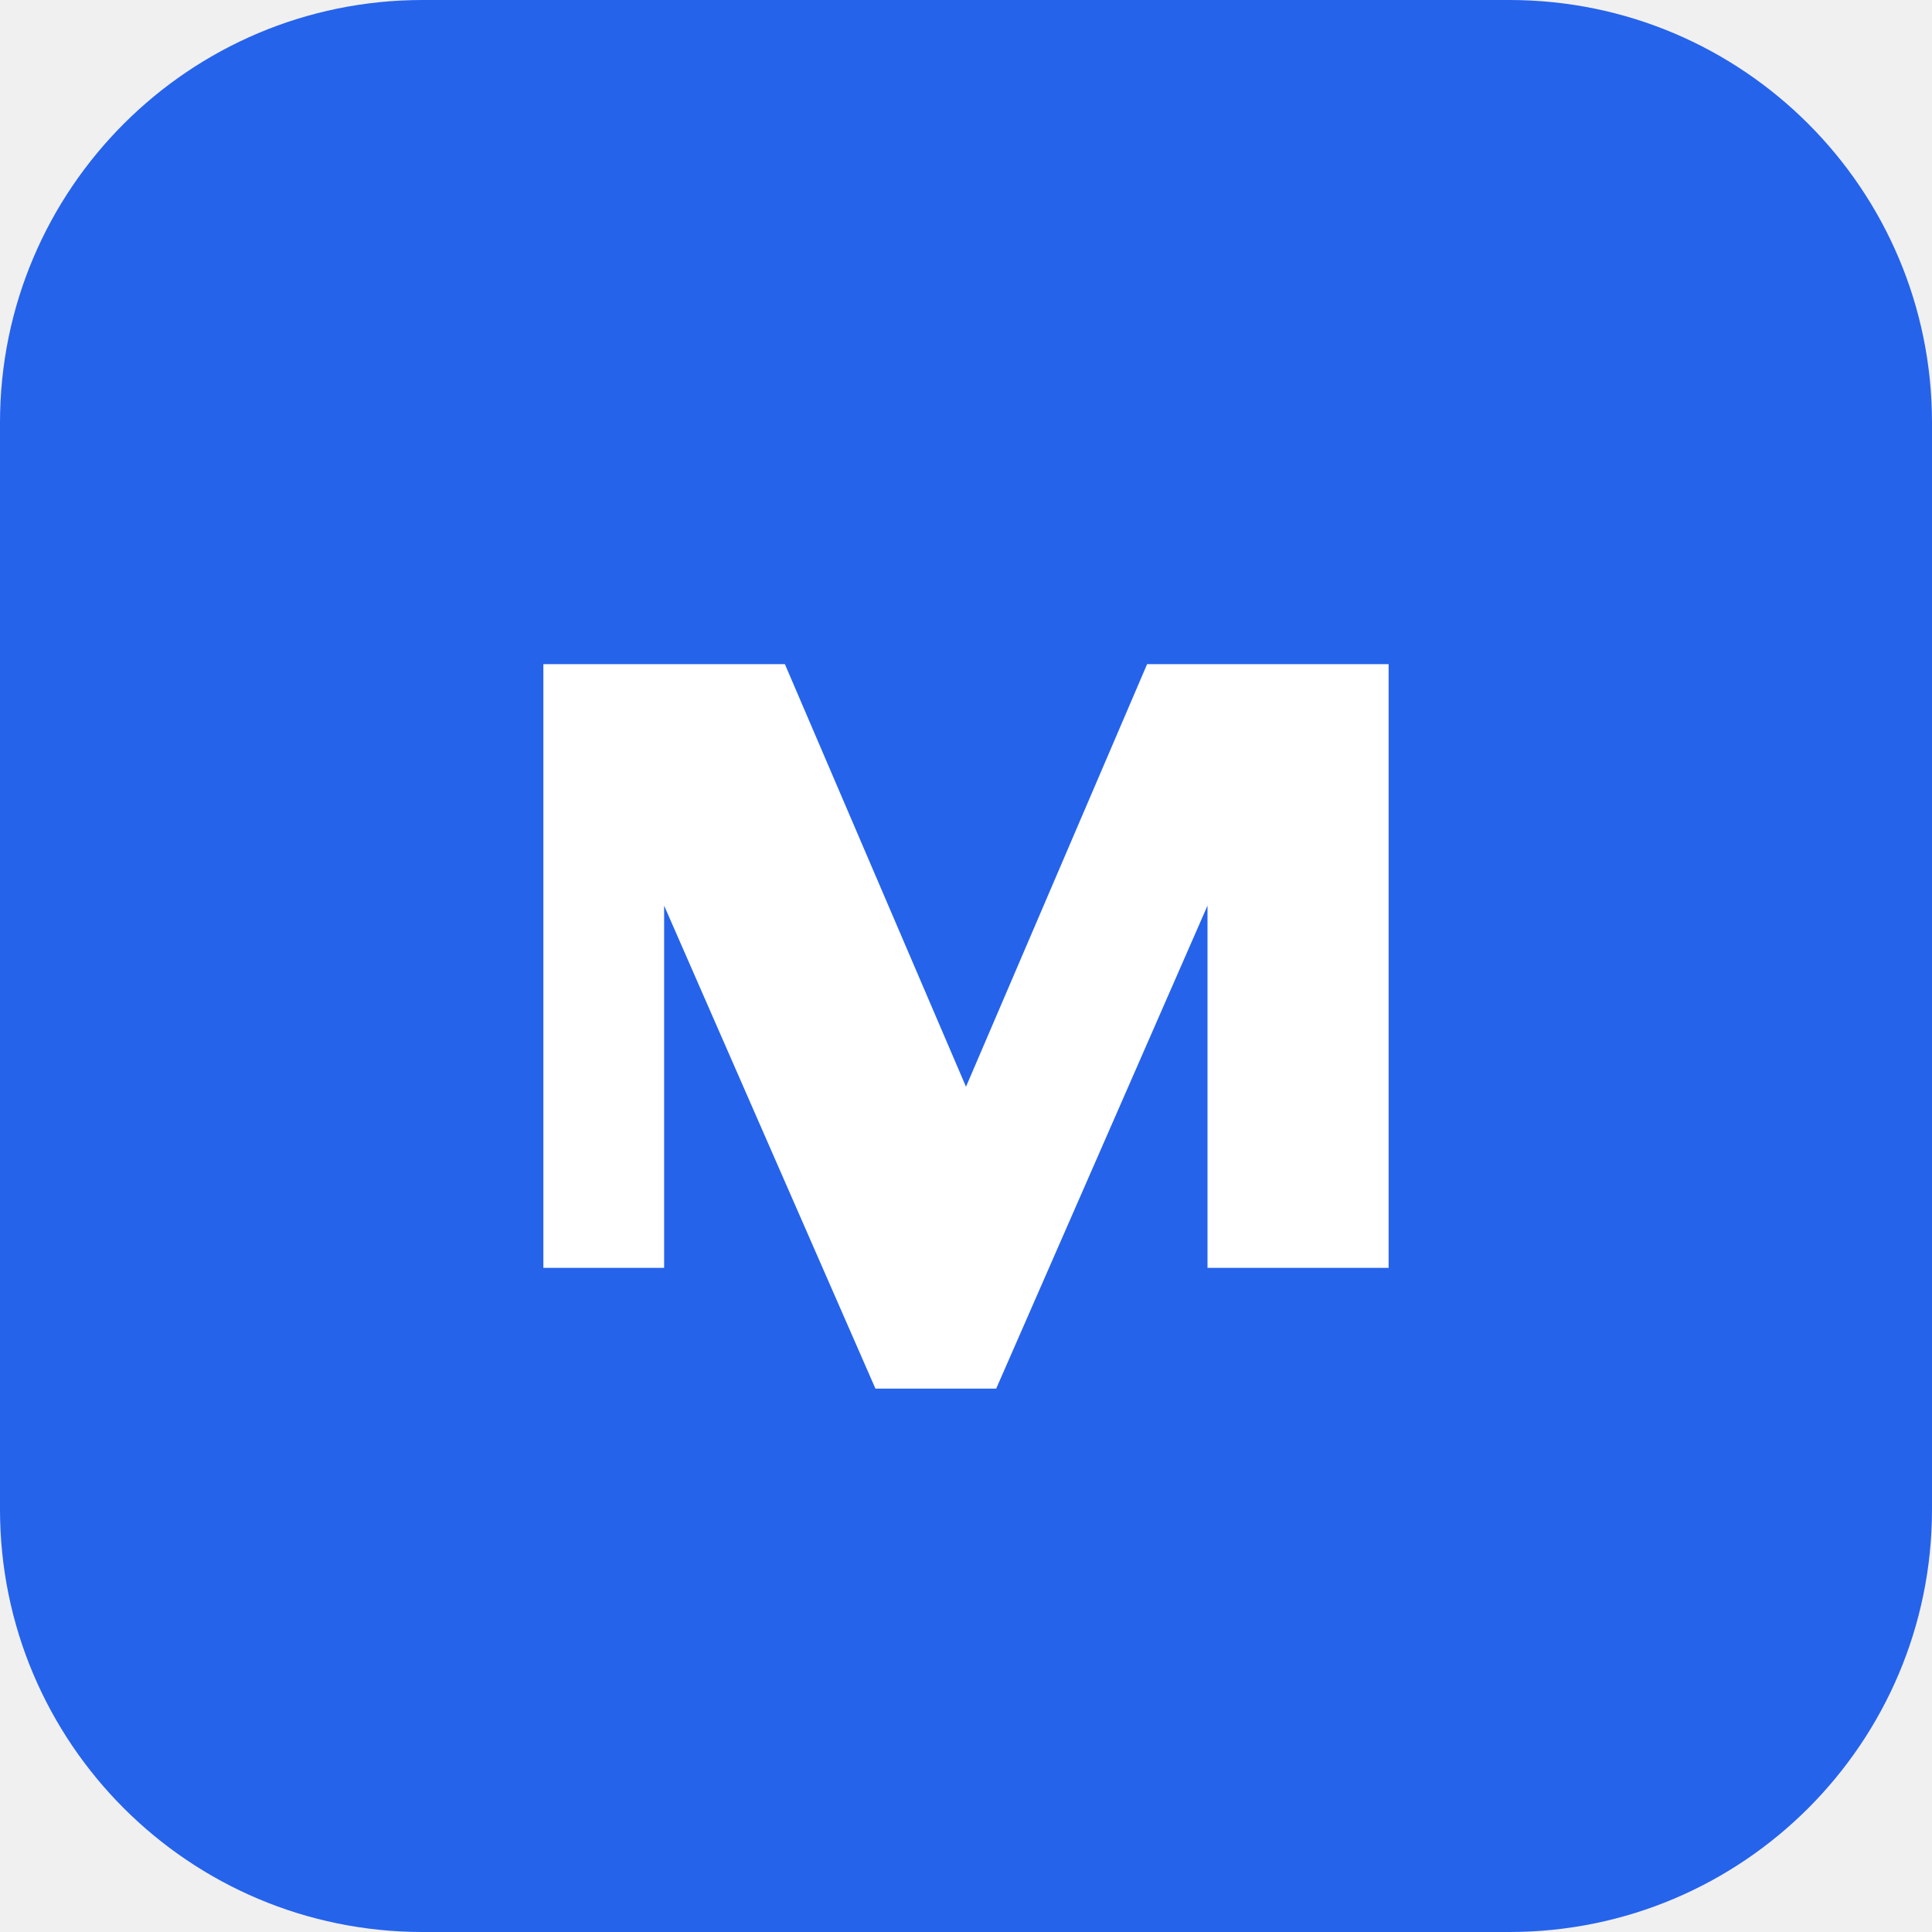
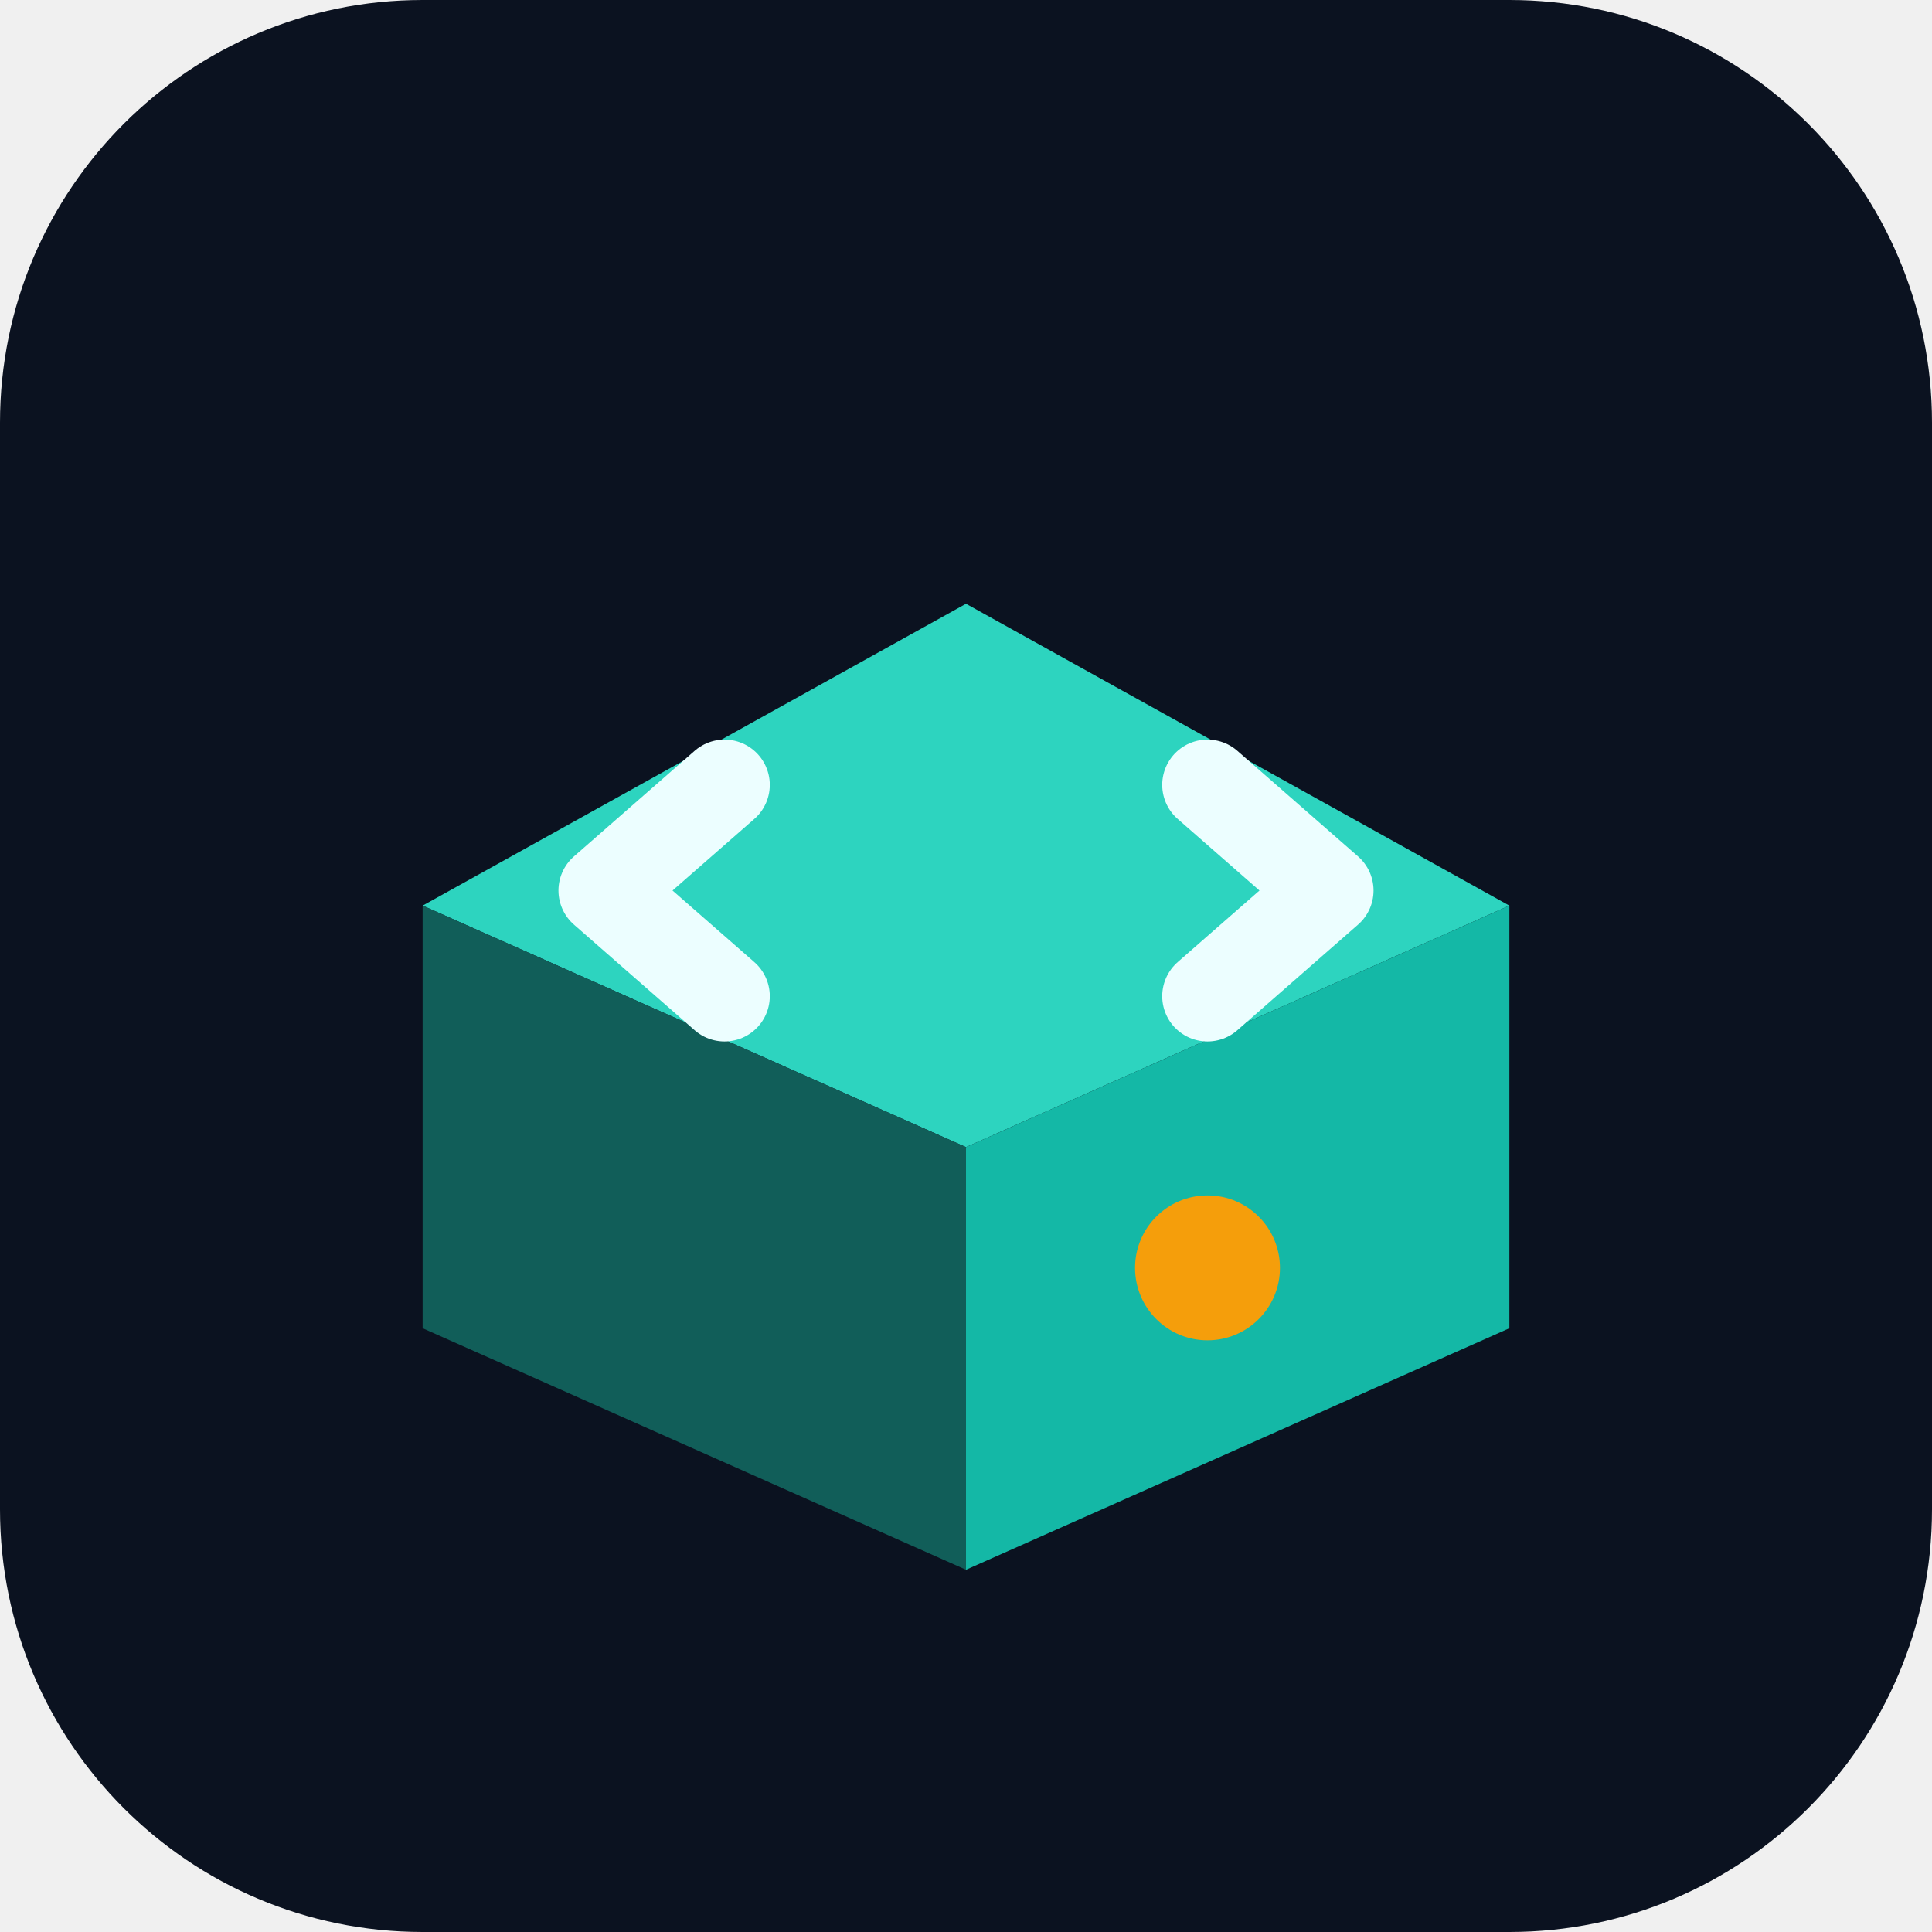
<svg xmlns="http://www.w3.org/2000/svg" viewBox="0 0 64 64" fill="none">
-   <rect width="64" height="64" rx="14" fill="#2563eb" />
-   <path d="M18 42V22h8l6 14 6-14h8v20h-6V30l-7 16h-4l-7-16v12h-6z" fill="#fff" />
+   <rect width="64" height="64" rx="14" fill="#0B1220" />
+   <path d="M14 30 L32 20 L50 30 L32 38 Z" fill="#2DD4BF" />
+   <path d="M14 30 L32 38 L32 52 L14 44 Z" fill="#115E59" />
+   <path d="M50 30 L32 38 L32 52 L50 44 Z" fill="#14B8A6" />
+   <circle cx="40" cy="42" r="2.4" fill="#F59E0B" />
+   <path d="M24 26 L20 29.5 L24 33" stroke="#ECFEFF" stroke-width="3" stroke-linecap="round" stroke-linejoin="round" />
+   <path d="M40 26 L44 29.5 L40 33" stroke="#ECFEFF" stroke-width="3" stroke-linecap="round" stroke-linejoin="round" />
</svg>
